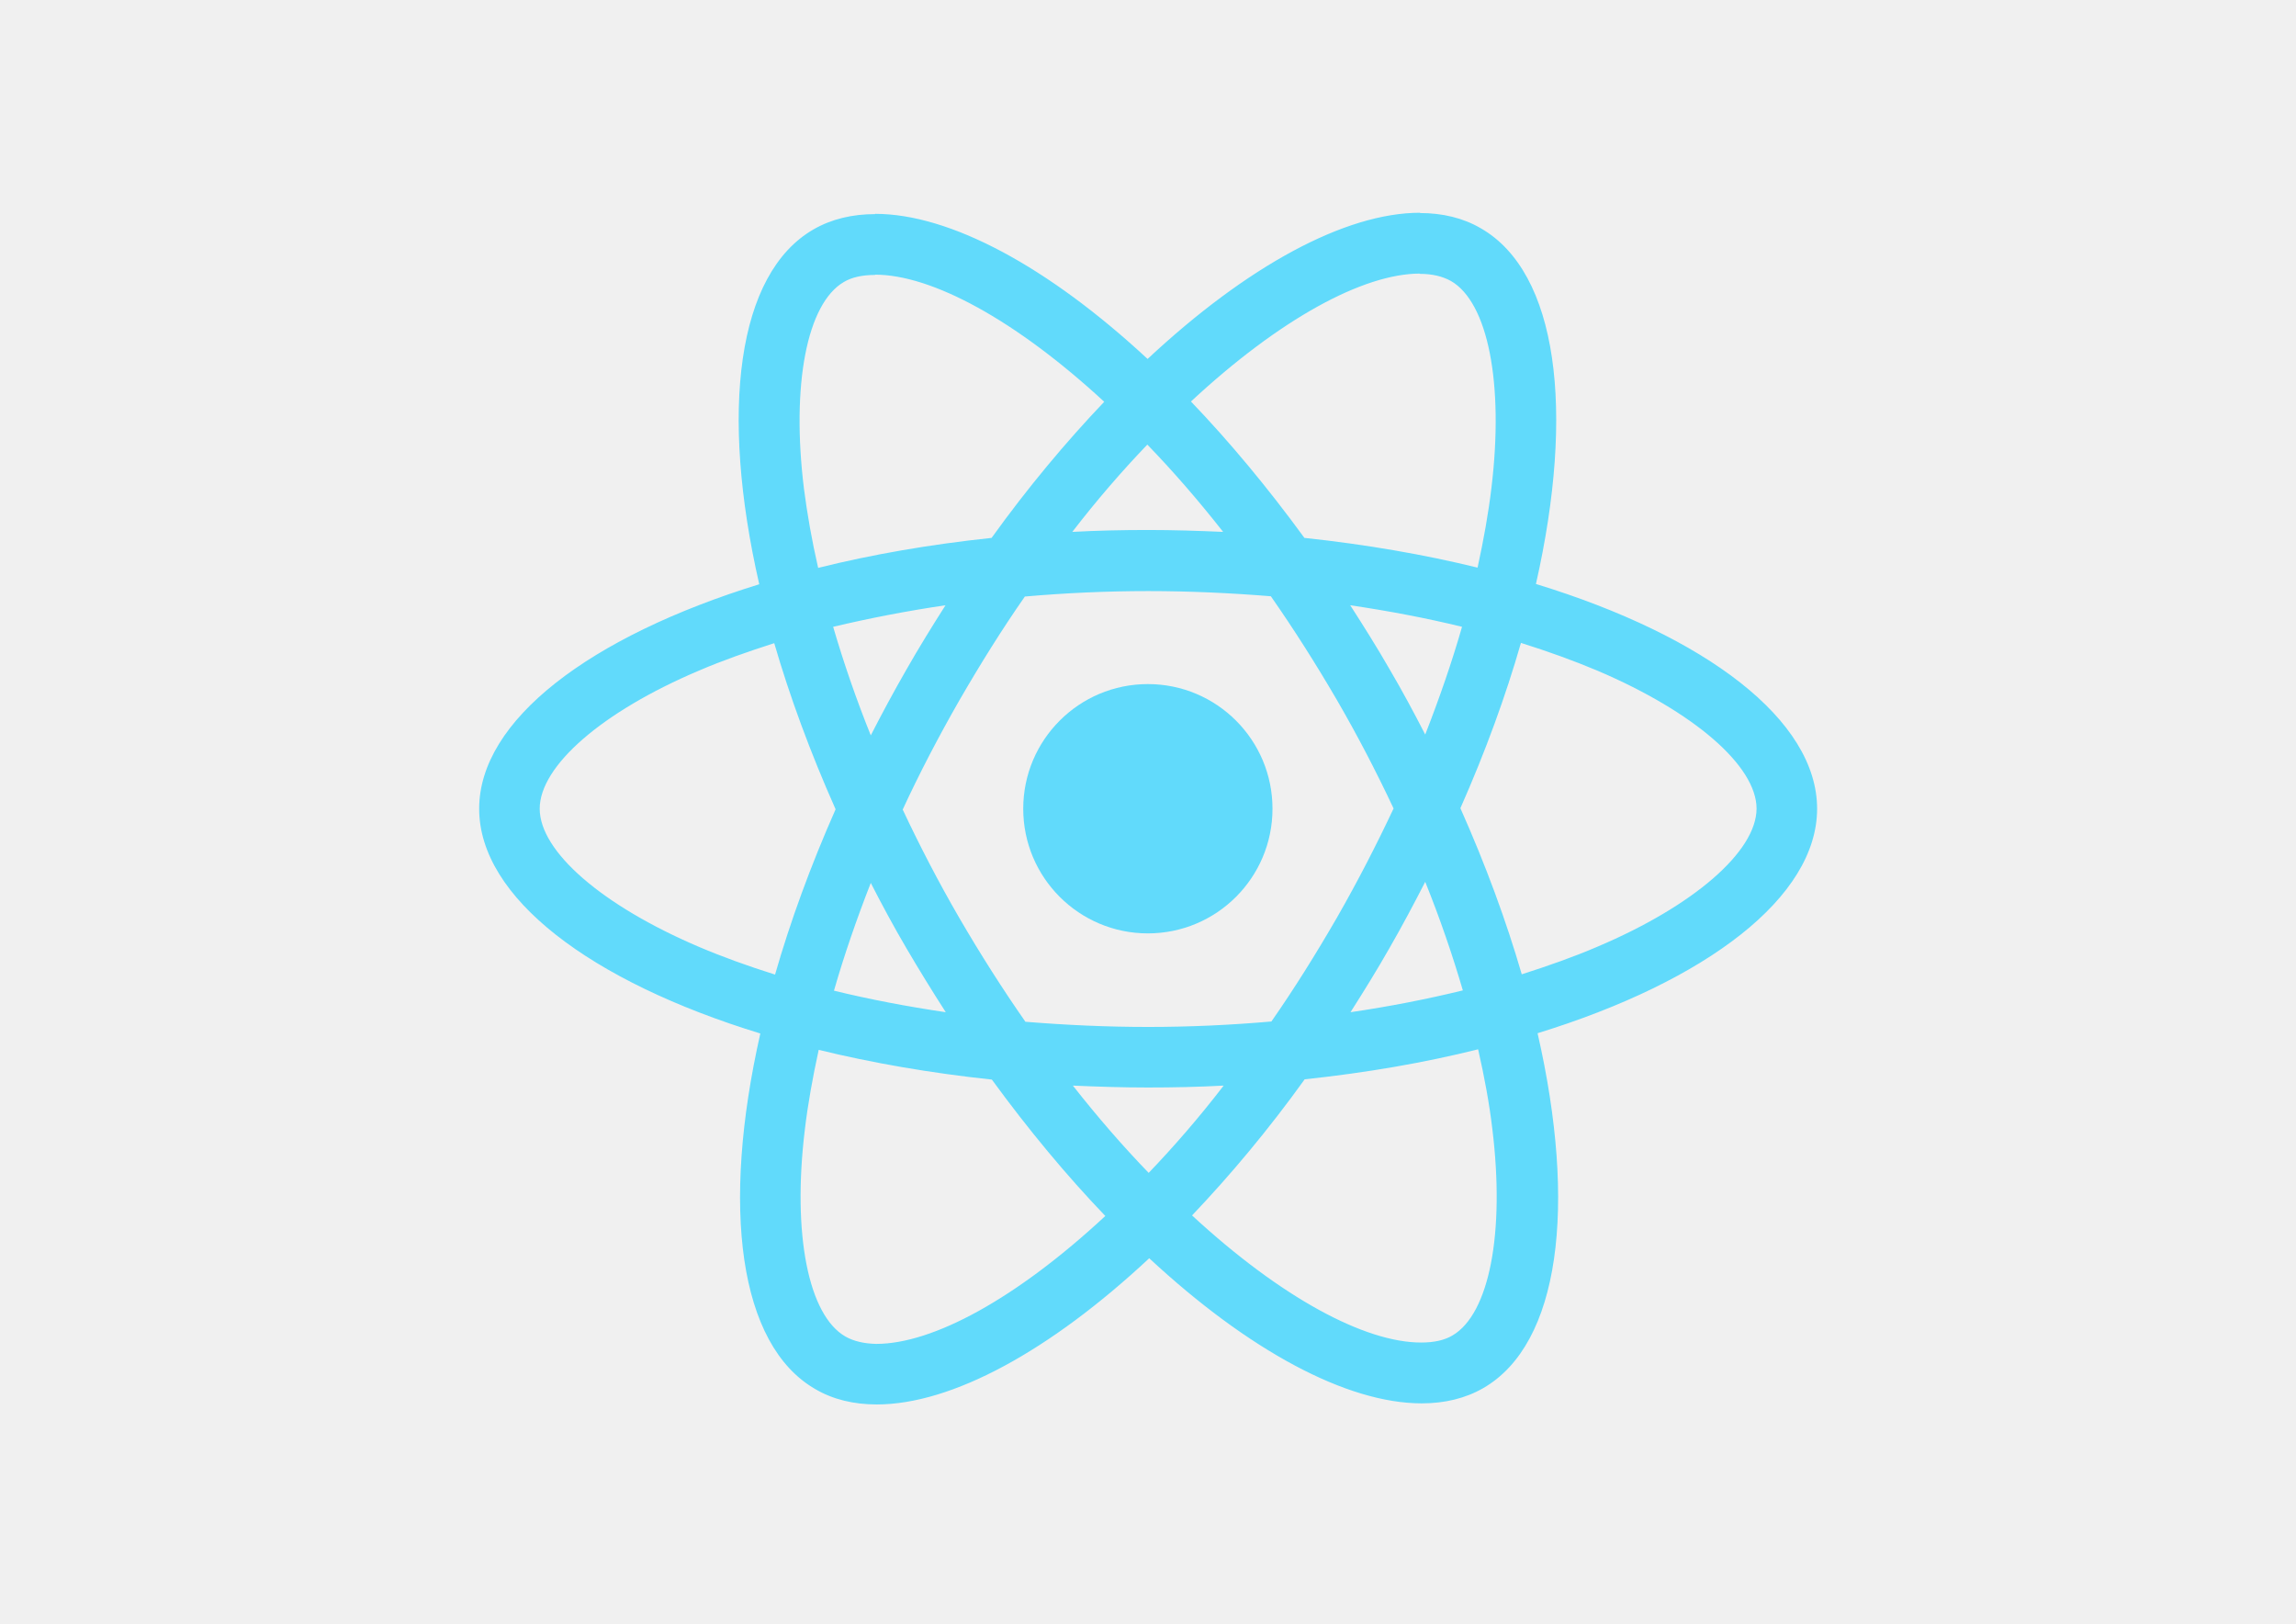
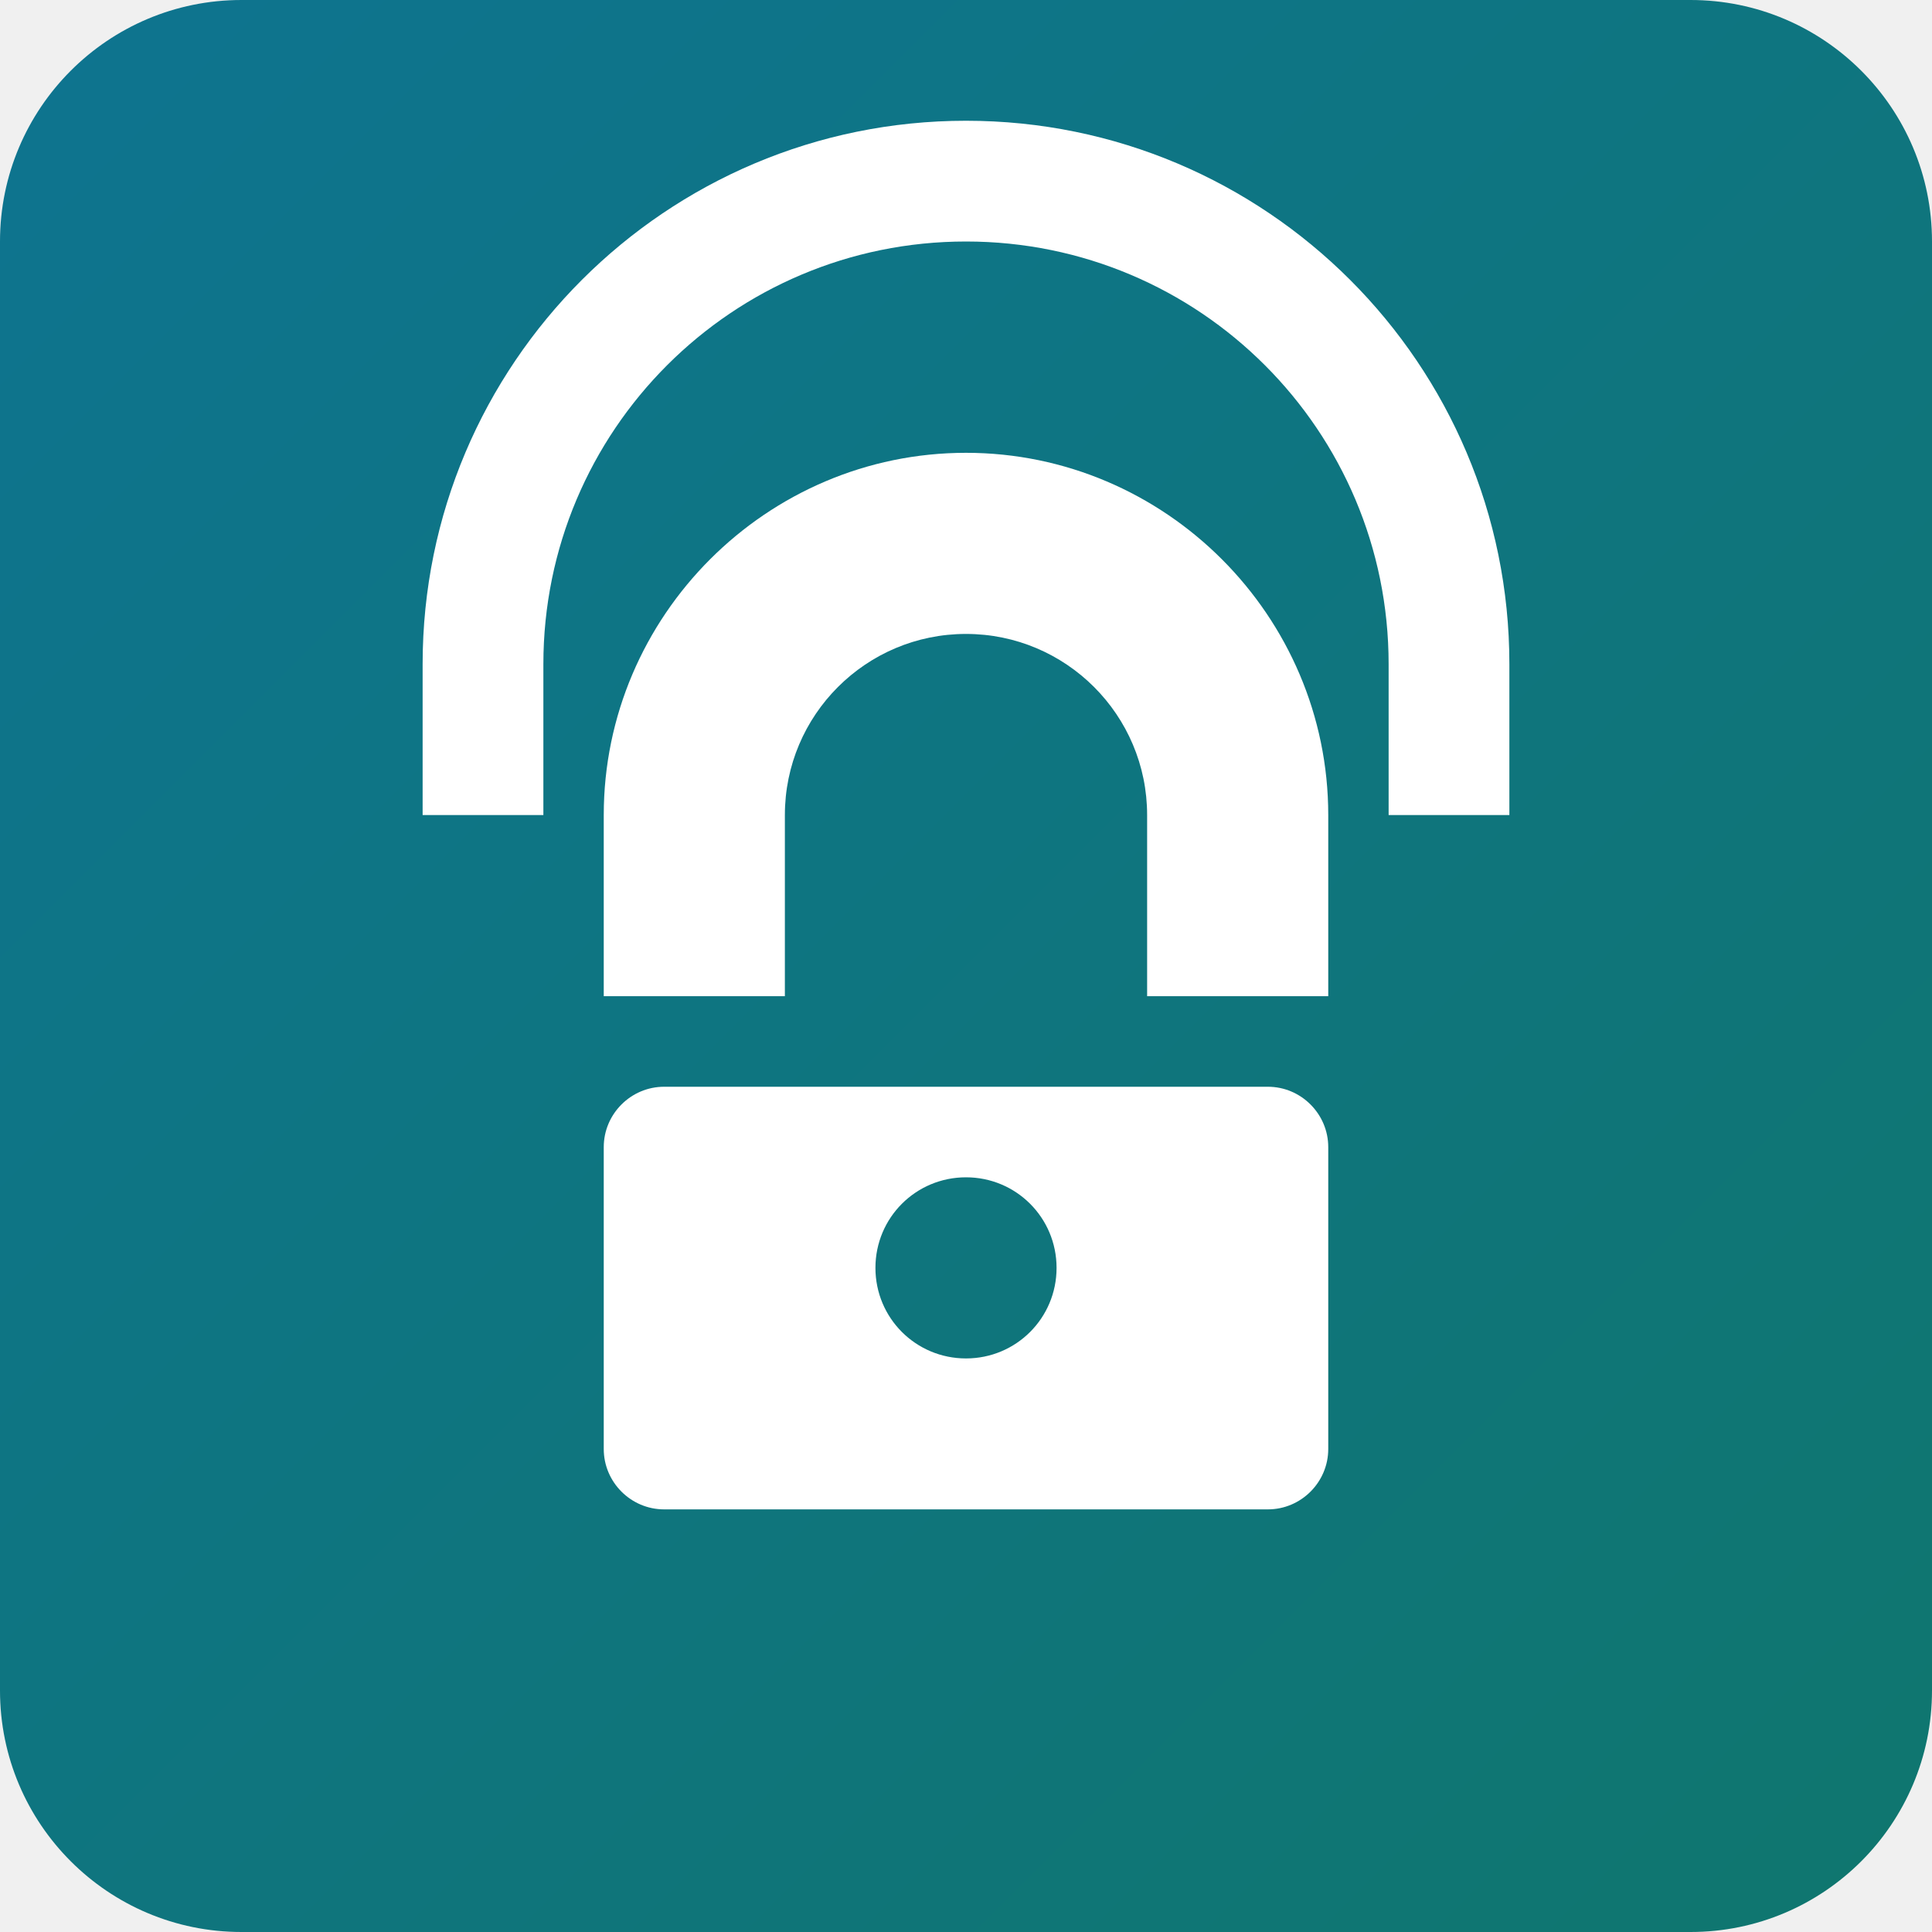
- <svg xmlns="http://www.w3.org/2000/svg" viewBox="0 0 841.9 595.3">
-   <g fill="#61DAFB">
-     <path d="M666.3 296.5c0-32.5-40.7-63.3-103.1-82.4 14.4-63.6 8-114.2-20.2-130.4-6.5-3.8-14.1-5.6-22.4-5.6v22.3c4.6 0 8.3.9 11.4 2.6 13.6 7.8 19.5 37.5 14.9 75.7-1.1 9.4-2.9 19.3-5.1 29.4-19.6-4.8-41-8.5-63.5-10.9-13.5-18.5-27.5-35.3-41.6-50 32.6-30.3 63.2-46.9 84-46.9V78c-27.5 0-63.5 19.6-99.9 53.6-36.4-33.8-72.4-53.2-99.9-53.2v22.3c20.7 0 51.4 16.5 84 46.6-14 14.7-28 31.4-41.3 49.9-22.6 2.4-44 6.1-63.6 11-2.3-10-4-19.7-5.2-29-4.7-38.2 1.1-67.9 14.6-75.8 3-1.8 6.9-2.6 11.5-2.6V78.5c-8.4 0-16 1.8-22.6 5.6-28.1 16.2-34.4 66.7-19.9 130.1-62.2 19.2-102.7 49.9-102.7 82.3 0 32.5 40.7 63.3 103.1 82.4-14.4 63.6-8 114.2 20.2 130.4 6.5 3.8 14.1 5.6 22.5 5.6 27.5 0 63.5-19.6 99.9-53.6 36.4 33.8 72.4 53.2 99.9 53.2 8.4 0 16-1.8 22.6-5.6 28.1-16.2 34.4-66.7 19.9-130.1 62-19.1 102.5-49.9 102.5-82.3zm-130.2-66.7c-3.7 12.9-8.3 26.2-13.5 39.5-4.1-8-8.4-16-13.1-24-4.6-8-9.5-15.8-14.4-23.4 14.2 2.1 27.9 4.7 41 7.9zm-45.8 106.5c-7.8 13.5-15.8 26.3-24.1 38.2-14.9 1.3-30 2-45.2 2-15.1 0-30.2-.7-45-1.9-8.3-11.9-16.4-24.6-24.2-38-7.6-13.1-14.5-26.4-20.8-39.8 6.2-13.4 13.2-26.8 20.7-39.9 7.8-13.5 15.8-26.3 24.1-38.2 14.9-1.3 30-2 45.2-2 15.1 0 30.2.7 45 1.9 8.3 11.9 16.4 24.6 24.2 38 7.6 13.1 14.5 26.4 20.8 39.8-6.3 13.4-13.2 26.8-20.7 39.9zm32.3-13c5.4 13.4 10 26.8 13.8 39.8-13.1 3.2-26.9 5.9-41.2 8 4.9-7.7 9.8-15.6 14.4-23.7 4.6-8 8.9-16.1 13-24.1zM421.2 430c-9.3-9.6-18.6-20.3-27.8-32 9 .4 18.2.7 27.5.7 9.4 0 18.7-.2 27.8-.7-9 11.7-18.3 22.4-27.5 32zm-74.4-58.9c-14.2-2.1-27.9-4.7-41-7.9 3.7-12.9 8.3-26.2 13.5-39.5 4.1 8 8.4 16 13.1 24 4.7 8 9.5 15.8 14.4 23.4zM420.7 163c9.3 9.6 18.6 20.3 27.8 32-9-.4-18.2-.7-27.5-.7-9.4 0-18.7.2-27.8.7 9-11.7 18.3-22.4 27.5-32zm-74 58.9c-4.9 7.7-9.8 15.6-14.4 23.7-4.6 8-8.9 16-13 24-5.4-13.4-10-26.8-13.8-39.8 13.1-3.1 26.9-5.8 41.2-7.9zm-90.5 125.2c-35.4-15.1-58.3-34.9-58.3-50.6 0-15.7 22.9-35.6 58.3-50.6 8.6-3.7 18-7 27.7-10.1 5.7 19.6 13.2 40 22.5 60.9-9.2 20.8-16.6 41.1-22.2 60.6-9.9-3.1-19.3-6.5-28-10.2zM310 490c-13.6-7.8-19.5-37.5-14.9-75.7 1.1-9.4 2.9-19.3 5.1-29.4 19.6 4.8 41 8.5 63.5 10.9 13.5 18.5 27.5 35.3 41.6 50-32.6 30.3-63.2 46.9-84 46.9-4.5-.1-8.3-1-11.3-2.7zm237.2-76.2c4.7 38.2-1.1 67.9-14.6 75.8-3 1.8-6.9 2.6-11.5 2.6-20.7 0-51.4-16.5-84-46.6 14-14.7 28-31.4 41.3-49.9 22.6-2.4 44-6.1 63.6-11 2.3 10.1 4.1 19.8 5.2 29.1zm38.5-66.7c-8.6 3.7-18 7-27.7 10.1-5.7-19.6-13.2-40-22.5-60.9 9.2-20.8 16.6-41.1 22.2-60.6 9.9 3.1 19.3 6.5 28.1 10.2 35.4 15.1 58.3 34.9 58.3 50.6-.1 15.7-23 35.6-58.4 50.6zM320.8 78.4z" />
-     <circle cx="420.9" cy="296.5" r="45.7" />
-     <path d="M520.5 78.1z" />
+ <svg xmlns="http://www.w3.org/2000/svg" viewBox="0 0 512 512">
+   <defs>
+     <linearGradient id="gradient" x1="0%" y1="0%" x2="100%" y2="100%">
+       <stop offset="0%" stop-color="#0e7490" />
+       <stop offset="100%" stop-color="#0f766e" />
+     </linearGradient>
+   </defs>
+   <rect width="512" height="512" rx="64" fill="url(#gradient)" />
+   <g fill="#ffffff">
+     <path d="M256 120c-52.8 0-96 43.2-96 96v48h48v-48c0-26.5 21.5-48 48-48s48 21.5 48 48v48h48v-48c0-52.8-43.2-96-96-96z" />
+     <path d="M336 288H176c-8.8 0-16 7.2-16 16v80c0 8.8 7.2 16 16 16h160c8.8 0 16-7.2 16-16v-80c0-8.8-7.2-16-16-16zm-80 72c-13.3 0-24-10.7-24-24s10.7-24 24-24 24 10.7 24 24-10.7 24-24 24z" />
+     <path d="M400 176c0-79.5-64.5-144-144-144S112 96.5 112 176v40h32v-40c0-61.9 50.1-112 112-112s112 50.1 112 112v40h32v-40z" />
  </g>
</svg>
